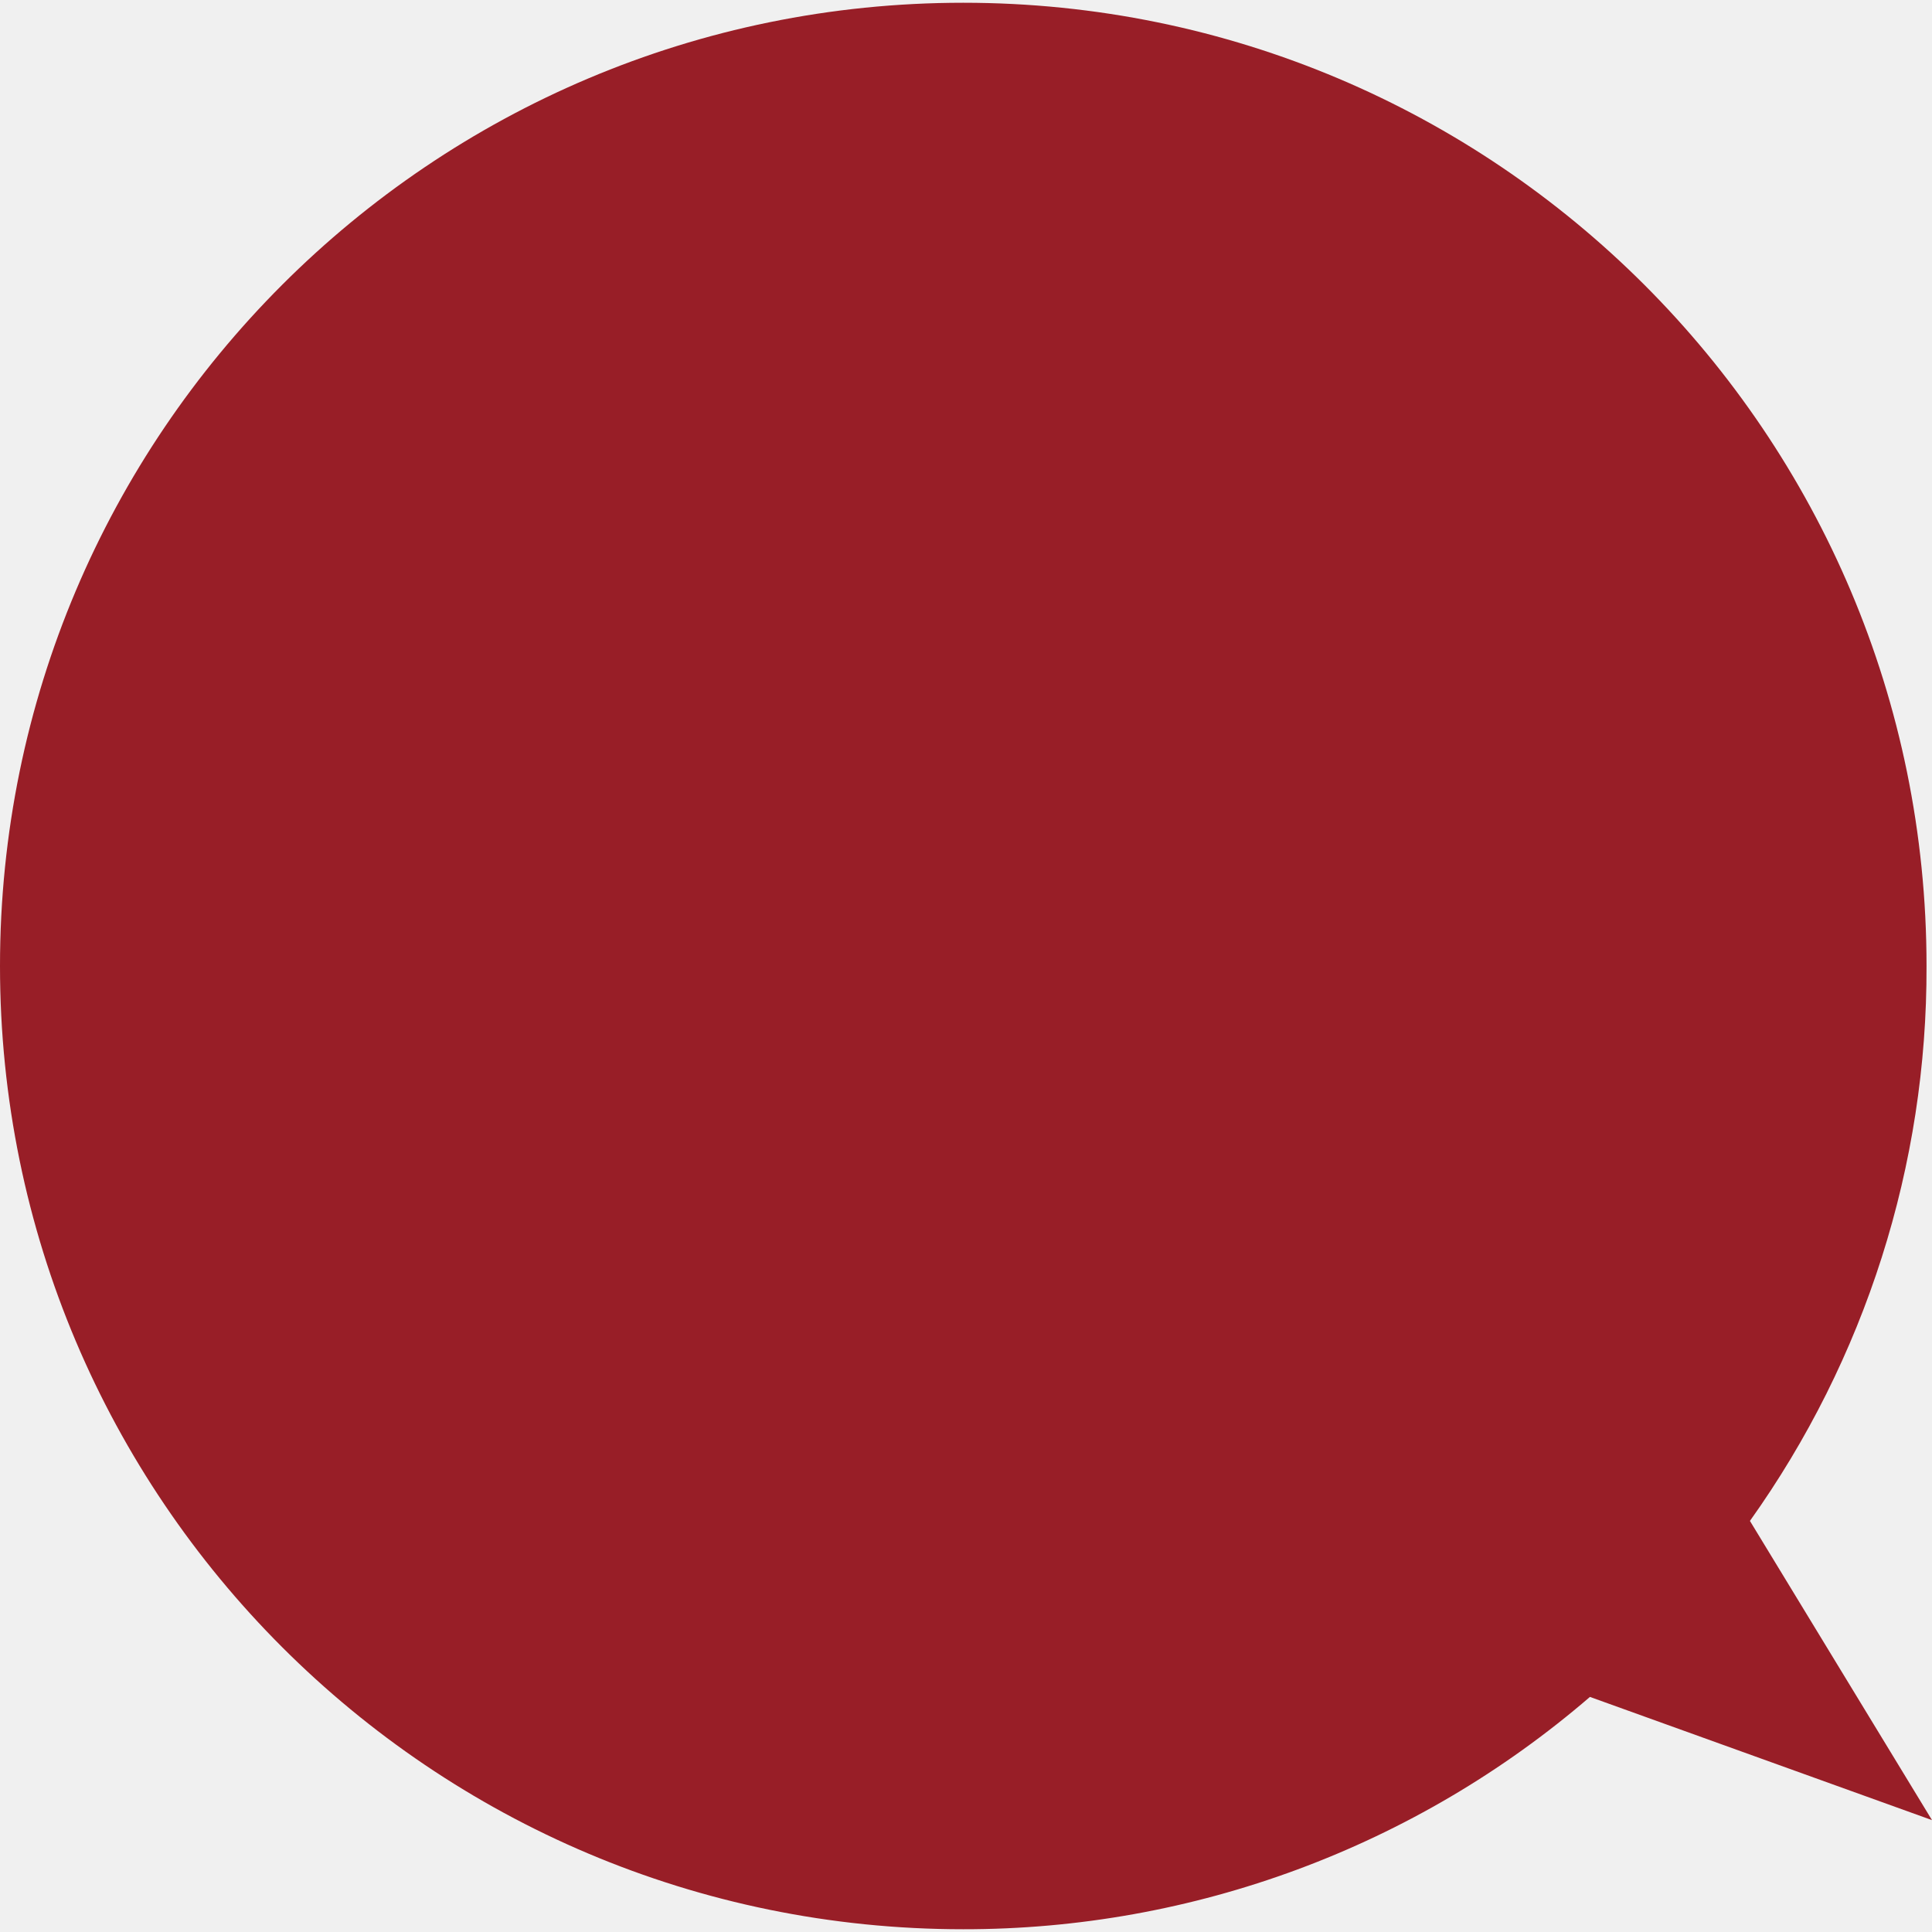
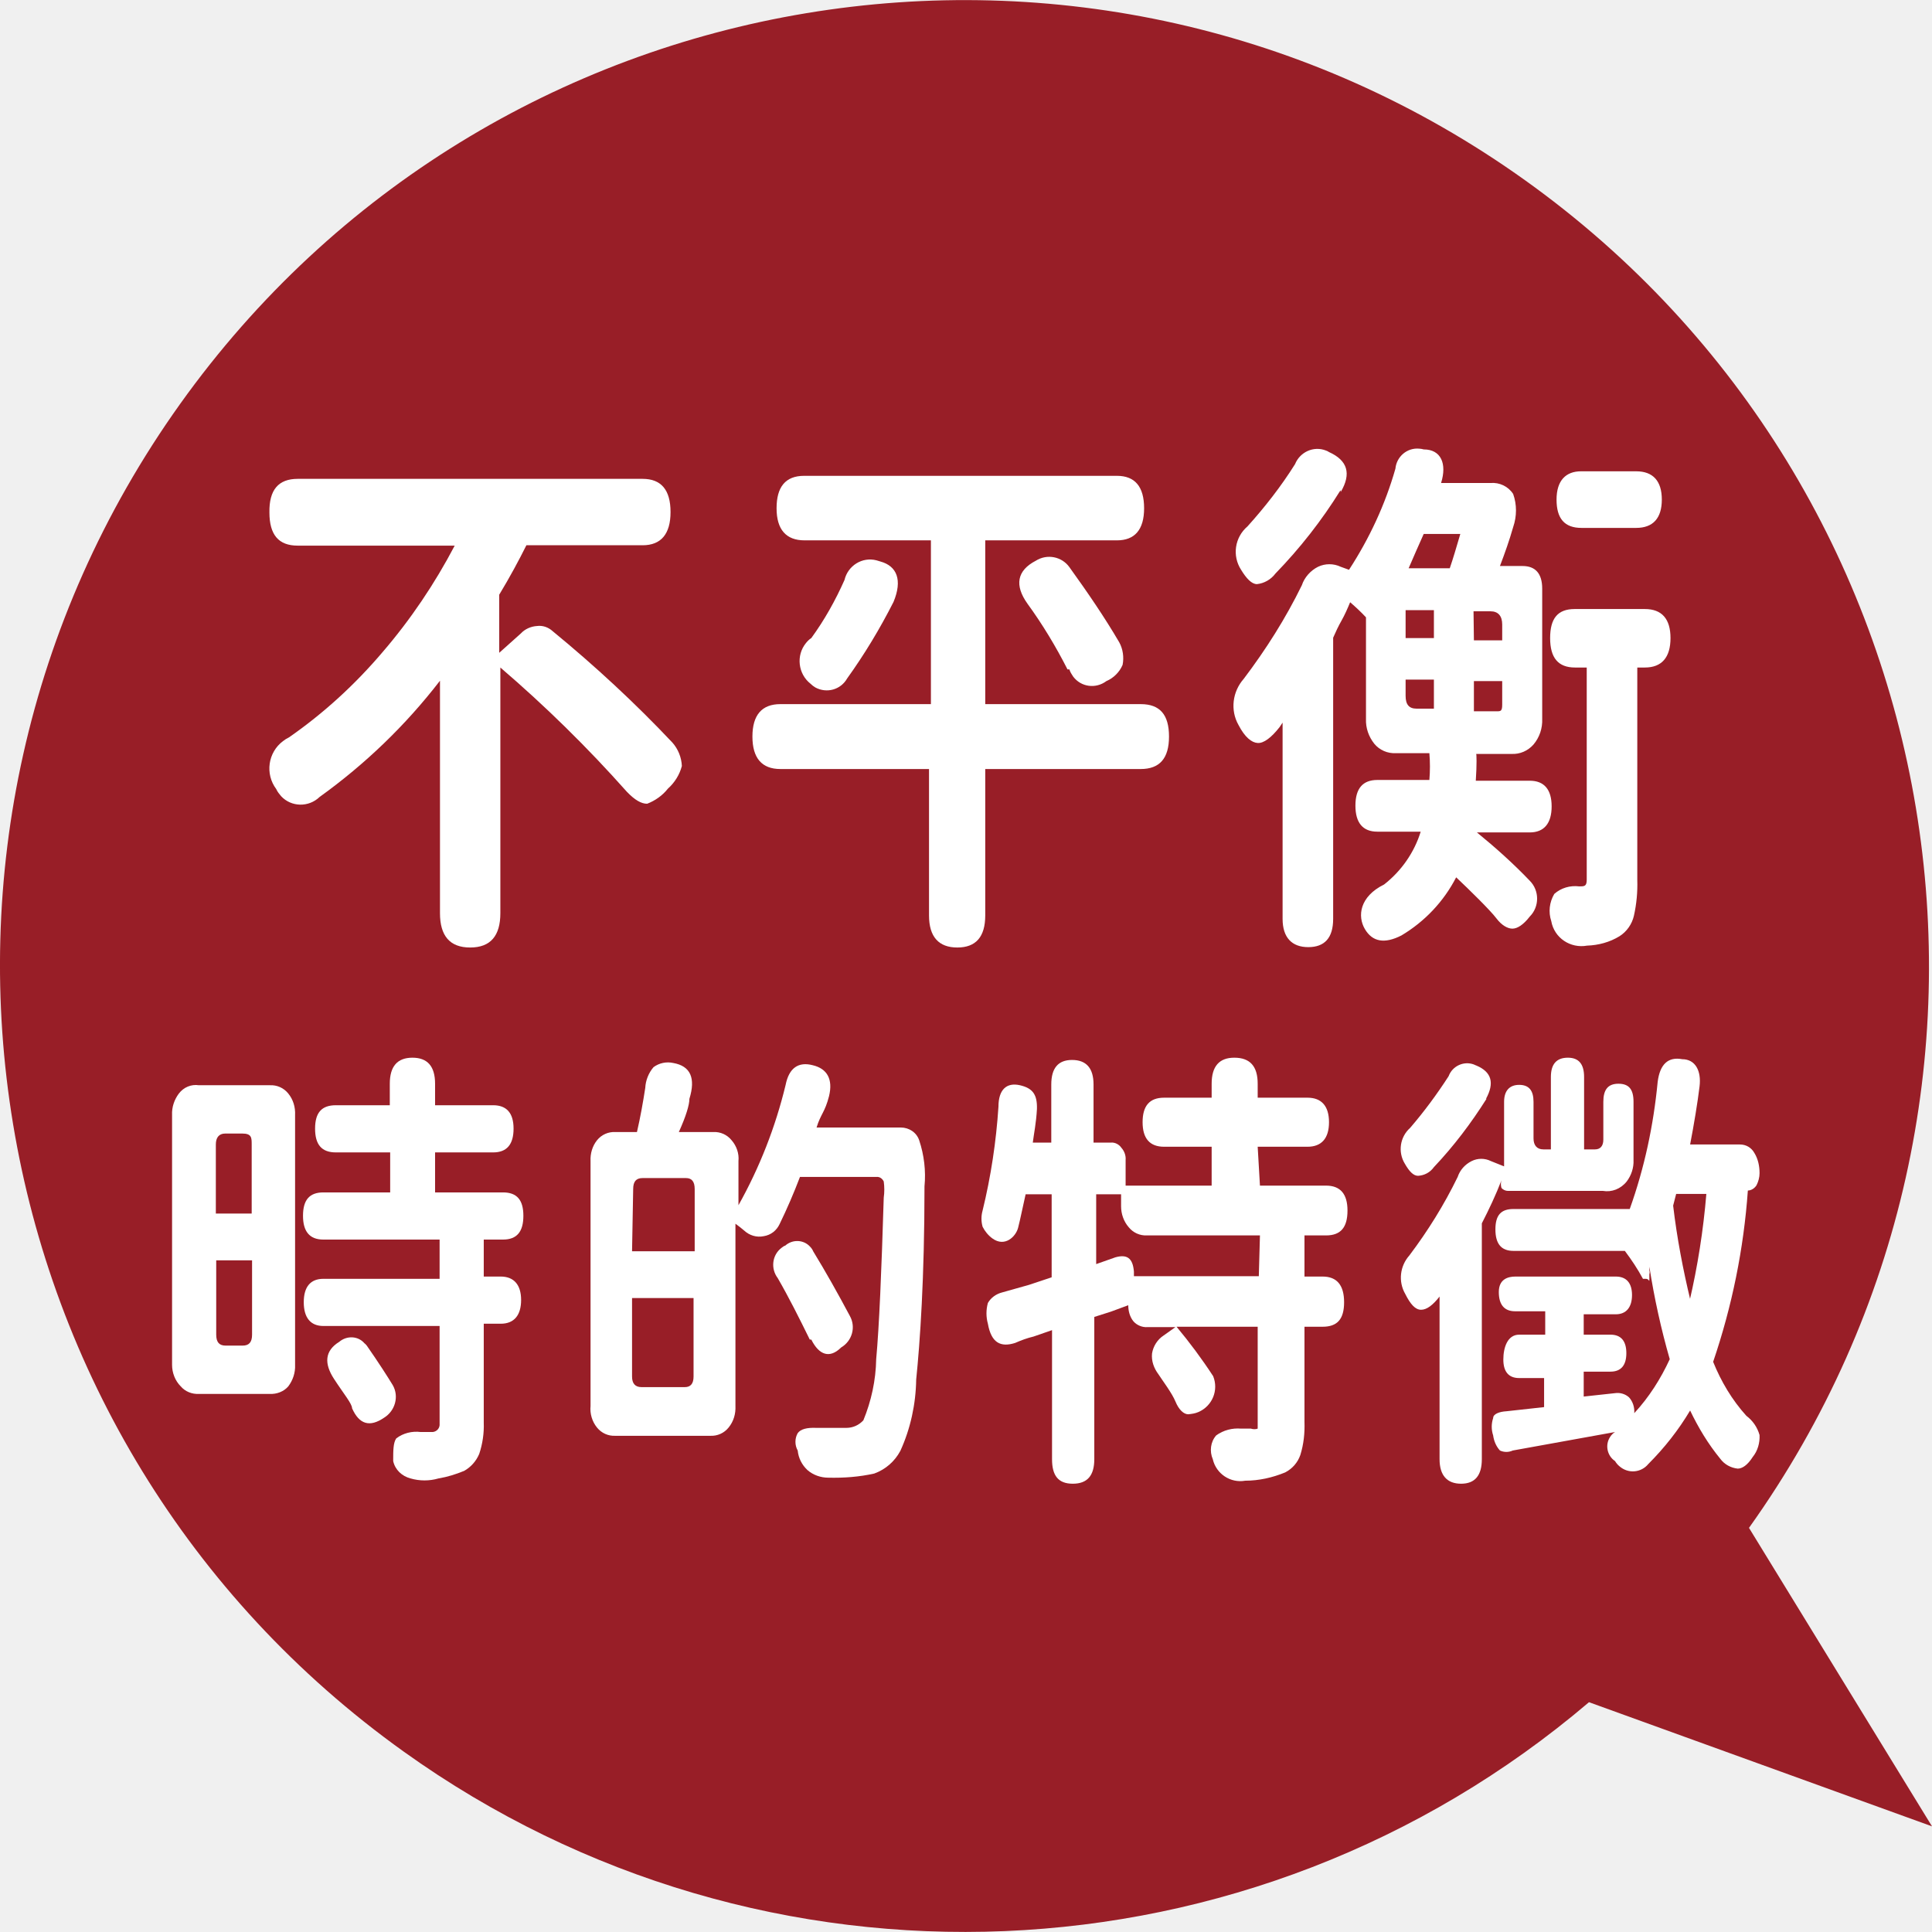
- <svg xmlns="http://www.w3.org/2000/svg" id="圖層_1" data-name="圖層 1" viewBox="0 0 512 512">
-   <defs>
-     <style>.cls-1{fill:#981e27;}</style>
-   </defs>
-   <path class="cls-1" d="M463.75,403.06A251.9,251.9,0,0,0,510.55,256C510.55,115,396.26.73,255.27.73S0,115,0,256,114.29,511.27,255.27,511.27A254.05,254.05,0,0,0,421.35,449.7L512,482.35Z" />
+ <svg xmlns="http://www.w3.org/2000/svg" version="1.1" id="圖層_1" x="0px" y="0px" viewBox="0 0 512 512" style="enable-background:new 0 0 512 512;" xml:space="preserve">
+   <style type="text/css">
+ 	.st0{fill:#981E27;}
+ 	.st1{fill:#FFFFFF;}
+ </style>
+   <path class="st0" d="M463.5,404.9c82.1-115,55.6-274.9-59.3-357.1S129.8-7.9,47.7,107.1S-7.9,382,107,464.2  c95.3,68.3,224.8,62.9,314.1-13.1L512,484L463.5,404.9z" />
+   <g>
+     <path class="st1" d="M78.9,126.9h91.4c4.9,0,7.4,2.9,7.4,8.8c0,5.8-2.5,8.8-7.4,8.8h-30.8c-2,4-4.3,8.3-7.2,13.1v15.4l5.7-5.1   c1.1-1.2,2.7-1.9,4.3-2c1.5-0.2,3,0.3,4.2,1.4c11.2,9.2,21.8,19,31.7,29.5c1.5,1.7,2.4,3.9,2.5,6.2c-0.6,2.3-1.9,4.4-3.7,6   c-1.4,1.8-3.4,3.2-5.5,4c-1.5,0-3.2-0.9-5.4-3.2c-10.4-11.7-21.6-22.7-33.5-32.9v65.1c0,6-2.6,9.1-8,9.1c-5.4,0-8-3.1-8-9.1v-61.6   c-9.1,11.8-19.8,22.1-31.9,30.8c-2.9,2.8-7.5,2.7-10.2-0.2c-0.5-0.6-1-1.2-1.3-1.9c-3-4-2.2-9.7,1.8-12.7c0.5-0.4,1-0.7,1.6-1   c9.2-6.4,17.5-14,24.8-22.6c7.4-8.6,13.8-18.1,19.1-28.2H78.9c-5.1,0-7.5-2.9-7.5-8.8C71.3,129.8,73.8,126.9,78.9,126.9z" />
+     <path class="st1" d="M213.1,126.1H296c4.8,0,7.2,2.9,7.2,8.6c0,5.7-2.5,8.5-7.2,8.5h-34.9v43.4h41.2c5.1,0,7.5,2.8,7.5,8.6   c0,5.8-2.5,8.6-7.5,8.6h-41.2v38.8c0,5.7-2.5,8.5-7.4,8.5s-7.5-2.8-7.5-8.5v-38.8h-39.4c-4.9,0-7.4-2.9-7.4-8.6   c0-5.7,2.5-8.6,7.4-8.6h39.9v-43.4h-33.5c-4.9,0-7.4-2.9-7.4-8.5S208.1,126.1,213.1,126.1z M236.8,159.5   c-3.6,7.1-7.7,13.9-12.3,20.3c-1.7,3-5.4,4-8.4,2.4c-0.5-0.3-0.9-0.6-1.3-1c-3.3-2.6-3.9-7.5-1.2-10.8c0.4-0.5,0.9-1,1.4-1.3   c3.5-4.8,6.4-10,8.8-15.4c0.9-3.8,4.7-6.2,8.5-5.2c0.3,0.1,0.7,0.2,1,0.3C237.7,150,239.2,153.7,236.8,159.5z M282.9,177.4   c-3.1-6.1-6.6-11.9-10.6-17.4c-3.5-4.9-2.8-8.8,2.2-11.4c3-1.9,6.9-1.1,8.9,1.7c4.9,6.8,9.4,13.4,13.2,19.9c1,1.8,1.3,4,0.9,6   c-0.8,1.9-2.4,3.5-4.3,4.3c-2.8,2.1-6.7,1.6-8.8-1.2c-0.4-0.6-0.8-1.2-1-1.9H282.9z" />
+     <path class="st1" d="M391.1,206.9h14.3c3.8,0,5.8,2.3,5.8,6.8c0,4.5-2,6.9-5.8,6.9h-14c4.9,4,9.6,8.2,14,12.8   c2.6,2.6,2.6,6.9,0,9.5c-1.7,2.2-3.3,3.2-4.6,3.2c-1.2,0-2.8-0.8-4.3-2.8c-1.5-2-7.1-7.5-10.6-10.8c-3.3,6.4-8.3,11.7-14.5,15.4   c-4.5,2.3-7.7,1.7-9.7-1.7c-2-3.4-1.4-8.6,5.1-11.8c4.6-3.6,8-8.5,9.7-14h-11.5c-3.8,0-5.8-2.3-5.8-6.9c0-4.6,2-6.8,5.8-6.8h13.8   c0.2-2.4,0.2-4.7,0-7.1h-8.9c-2.2,0.1-4.3-0.8-5.7-2.5c-1.5-1.9-2.3-4.2-2.2-6.6v-26.9c-1.3-1.4-2.7-2.7-4.2-4   c-0.7,1.7-1.4,3.3-2.3,4.9c-0.8,1.4-1.5,2.9-2.2,4.5v74.5c0,5.1-2.3,7.5-6.6,7.5c-4.3,0-6.8-2.5-6.8-7.5v-52l-0.8,1.2   c-2.2,2.8-4.2,4.3-5.8,4.2s-3.4-1.5-5.1-4.8c-2.2-3.9-1.6-8.8,1.4-12.2c5.9-7.8,11.1-16,15.4-24.8c0.7-2.1,2.3-3.9,4.3-4.9   c1.9-0.9,4.1-0.9,6,0l2.2,0.8c5.4-8.3,9.6-17.3,12.3-26.8c0.3-3.2,3.1-5.6,6.3-5.3c0.4,0,0.8,0.1,1.2,0.2c4.6,0,6.2,3.8,4.6,8.9   l0,0h13.1c2.4-0.2,4.7,0.9,6,2.9c1,2.8,1,5.9,0,8.8c-1,3.5-2.2,6.9-3.5,10.3h6c3.4,0,5.2,2,5.2,6v34.5c0.1,2.5-0.7,4.9-2.3,6.8   c-1.5,1.7-3.6,2.6-5.8,2.5h-9.4C391.3,199.8,391.4,202.5,391.1,206.9z M355.2,130c-4.9,7.9-10.7,15.3-17.2,22   c-1.2,1.6-3,2.6-4.9,2.8c-1.4,0-2.8-1.5-4.2-3.8c-2.4-3.7-1.7-8.6,1.7-11.5c4.6-5.1,8.9-10.6,12.6-16.5c1.3-3.2,4.9-4.9,8.2-3.6   c0.3,0.1,0.5,0.2,0.8,0.4c4.9,2.2,6,5.7,3.1,10.6V130z M380,161.7h-7.5v7.4h7.5V161.7z M380,180.1h-7.5v4.3c0,2.3,0.9,3.4,2.9,3.4   h4.6V180.1z M375.3,146l-2,4.6h10.9c0.9-2.6,1.8-5.7,2.8-9.1h-9.7L375.3,146z M390.6,169.7h7.5v-4.2c0-2.3-1.1-3.5-3.1-3.5h-4.5   L390.6,169.7z M390.6,188.5h6c1.1,0,1.5,0,1.5-1.8v-6.2h-7.5V188.5z M417.3,161.4h18.6c4.5,0,6.8,2.6,6.8,7.7s-2.3,7.8-6.8,7.8h-2   v56.3c0.1,3.2-0.2,6.4-0.9,9.5c-0.5,2.2-1.9,4.2-3.8,5.4c-2.6,1.6-5.6,2.4-8.6,2.5c-4.4,0.8-8.7-2-9.5-6.5c-0.8-2.4-0.5-5,0.8-7.2   c1.8-1.6,4.2-2.3,6.6-2l0,0c1.4,0,2,0,2-1.8v-56.2h-3.1c-4.5,0-6.6-2.6-6.6-7.8s2-7.7,6.5-7.7H417.3z M419.1,124.9h14.5   c4.5,0,6.8,2.6,6.8,7.5c0,4.9-2.3,7.5-6.8,7.5h-14.5c-4.5,0-6.6-2.5-6.6-7.5c0-5.1,2.5-7.5,6.5-7.5H419.1z" />
+     <path class="st1" d="M52.7,287.6h18.8c1.9-0.1,3.7,0.7,4.9,2.2c1.3,1.6,1.9,3.6,1.8,5.7v66.2c0.1,2.1-0.6,4.1-1.8,5.7   c-1.2,1.4-3.1,2.1-4.9,2H52.7c-1.8,0.1-3.6-0.6-4.8-2c-1.5-1.5-2.3-3.6-2.3-5.7v-66.2c-0.1-2.1,0.6-4.1,1.8-5.7   C48.7,288.1,50.7,287.3,52.7,287.6z M66.7,321.6v-18.3c0-1.8,0-2.9-2.5-2.9h-4.5c-1.7,0-2.5,1.1-2.5,2.9v18.3H66.7z M57.3,334v19.7   c0,2,0.8,2.9,2.5,2.9h4.5c1.7,0,2.5-0.9,2.5-2.9V334H57.3z M116.4,328.5H85.7c-3.7,0-5.4-2.2-5.4-6.3c0-4.2,1.7-6.2,5.4-6.2h17.7   v-10.6H89c-3.7,0-5.5-2-5.5-6.3c0-4.3,1.8-6.2,5.5-6.2h14.3v-5.7c0-4.6,2-6.9,6-6.9c4,0,6,2.3,6,6.9v5.7h15.4c3.5,0,5.4,2,5.4,6.2   c0,4.2-1.8,6.3-5.4,6.3h-15.4V316h18c3.7,0,5.4,2,5.4,6.2c0,4.2-1.7,6.3-5.4,6.3h-5.1v9.8h4.5c3.5,0,5.4,2.2,5.4,6.2   c0,4-1.8,6.3-5.4,6.3h-4.5V377c0.1,2.8-0.3,5.6-1.2,8.3c-0.8,1.9-2.2,3.5-4,4.5c-2.2,0.9-4.4,1.6-6.8,2c-2.4,0.7-5,0.7-7.4,0   c-2.3-0.6-4.1-2.3-4.6-4.6c0-2.8,0-4.8,0.8-6c1.8-1.4,4.2-2,6.5-1.7h2.8c1.1,0.1,2.1-0.7,2.2-1.8c0-0.1,0-0.2,0-0.3v-26H85.7   c-3.4,0-5.2-2.2-5.2-6.3s1.8-6.2,5.2-6.2h30.8V328.5z M97.2,356.6c3.2,4.6,5.5,8.2,6.9,10.5c1.7,3,0.6,6.8-2.3,8.6   c-3.8,2.6-6.6,1.8-8.5-2.5c0-1.2-2.2-3.8-4.8-7.8c-2.6-4-2.5-7.4,1.4-9.8c2-1.7,5-1.6,6.7,0.4C96.9,356.2,97,356.4,97.2,356.6z" />
+     <path class="st1" d="M216.4,298.8h22.3c2.2,0,4.2,1.3,4.9,3.4c1.3,3.9,1.8,8.1,1.4,12.2c0,24.5-1.2,41.4-2.2,51.2   c-0.1,6.5-1.5,13-4.2,18.9c-1.5,2.8-3.9,4.9-6.9,6c-4,0.9-8.1,1.2-12.2,1.1c-2,0-4-0.7-5.5-2c-1.5-1.4-2.4-3.2-2.6-5.2l0,0   c-0.8-1.4-0.8-3.2,0-4.6c0.8-1.1,2.5-1.5,4.9-1.4h8c1.7,0,3.3-0.7,4.5-2c2.1-5.1,3.3-10.6,3.4-16.2c0.8-8.8,1.4-23.1,2-42.8   c0.2-1.4,0.2-2.9,0-4.3c-0.4-0.8-1.1-1.3-2-1.2H212c-1.6,4.2-3.4,8.4-5.4,12.5c-0.8,1.7-2.3,2.9-4.2,3.2c-1.9,0.4-3.8-0.2-5.2-1.5   l-1.1-0.9l-1.2-0.9v48.3c0.1,2.1-0.5,4.1-1.8,5.7c-1.2,1.5-3,2.3-4.9,2.2h-25.1c-1.9,0.1-3.7-0.7-4.9-2.2c-1.3-1.6-1.9-3.7-1.7-5.7   v-64.9c-0.1-2,0.5-4,1.7-5.5c1.2-1.5,3-2.3,4.9-2.2h5.7c0.9-3.9,1.6-7.8,2.2-11.7c0.1-2,0.9-4,2.2-5.5c1.5-1.1,3.4-1.5,5.2-1.1   c4.6,0.8,6,4,4.3,9.5c0,1.6-0.9,4.6-2.8,8.8h9.1c1.9-0.1,3.7,0.7,4.9,2.2c1.3,1.5,2,3.5,1.8,5.5v11.7c5.6-10,9.8-20.7,12.5-31.9   c0.9-4.5,3.4-6.2,7.2-5.2c3.8,0.9,5.4,3.7,4.3,8.2C218.6,294.8,217.5,295.2,216.4,298.8z M167.5,331.6h16.6v-16.5   c0-2-0.8-2.9-2.3-2.9h-11.5c-1.7,0-2.5,0.9-2.5,2.9L167.5,331.6z M183.8,344h-16.3v20.8c0,1.8,0.8,2.8,2.5,2.8h11.5   c1.5,0,2.3-0.9,2.3-2.8V344z M214.6,355c-2.8-5.7-5.5-11.1-8.5-16.3c-1.9-2.5-1.5-6.1,1-8c0.3-0.2,0.6-0.5,1-0.6   c1.9-1.7,4.8-1.6,6.5,0.2c0.4,0.4,0.7,0.8,0.9,1.3c3.3,5.4,6.5,11.1,9.7,17.1c1.7,3,0.6,6.7-2.3,8.4c0,0-0.1,0.1-0.1,0.1   c-2.9,2.8-5.7,2-7.8-2.2H214.6z" />
+     <path class="st1" d="M333.9,314.2h17.5c3.8,0,5.7,2.2,5.7,6.6c0,4.5-1.8,6.6-5.7,6.6h-5.7v10.9h4.8c3.8,0,5.7,2.3,5.7,6.8   c0,4.5-1.8,6.5-5.7,6.5h-4.8v25.2c0.1,3-0.2,5.9-1.1,8.8c-0.7,2-2.1,3.6-4,4.6c-3.4,1.4-7,2.2-10.6,2.2c-3.9,0.7-7.7-1.8-8.6-5.7   c-0.9-2.1-0.6-4.6,0.9-6.3c1.9-1.4,4.3-2,6.6-1.8h2.6c0.6,0.2,1.3,0.2,1.8,0c0,0,0-0.8,0-1.5v-25.5h-21.5c3.5,4.2,6.7,8.5,9.7,13.1   c1.5,3.7-0.2,7.9-3.9,9.5c-0.9,0.4-1.8,0.5-2.7,0.6c-1.2,0-2.5-1.2-3.4-3.4c-0.9-2.2-3.4-5.5-4.5-7.2c-1.2-1.6-1.9-3.5-1.7-5.5   c0.3-1.9,1.4-3.7,3.1-4.8l3.1-2.2h-7.4c-1.4,0.1-2.8-0.5-3.7-1.5c-1-1.2-1.4-2.8-1.4-4.3l0,0l-4.6,1.7L290,349v37.7   c0,4.3-1.8,6.5-5.7,6.5s-5.5-2.2-5.5-6.5v-34.2l-4.9,1.7c-1.7,0.4-3.3,1-4.9,1.7c-3.8,1.2-6.3,0-7.2-5.1c-0.5-1.8-0.5-3.7,0-5.5   c0.8-1.4,2.2-2.4,3.8-2.8l7.1-2l6-2v-22h-6.9c-0.8,3.5-1.4,6.6-2,8.9s-3.5,5.2-6.8,2.8c-1.1-0.8-2-1.9-2.6-3.1   c-0.4-1.4-0.4-2.9,0-4.3c2.2-9,3.6-18.3,4.2-27.5c0-4.6,2.2-6.5,5.7-5.7c3.5,0.8,4.6,2.6,4.5,6.3c-0.2,3.7-0.8,6.5-1.1,8.9h4.9   v-15.4c0-4.3,1.8-6.5,5.5-6.5c3.8,0,5.7,2.2,5.7,6.5v15.4h4.6c1.1-0.1,2.2,0.5,2.8,1.4c0.8,0.9,1.2,2.1,1.1,3.2v6.8h22.8v-10.3   h-12.6c-3.8,0-5.7-2.2-5.7-6.5c0-4.3,1.8-6.5,5.7-6.5h12.6v-3.7c0-4.6,2-6.9,6-6.9c4.2,0,6.2,2.3,6.2,6.9v3.7h13.2   c3.7,0,5.7,2.2,5.7,6.5c0,4.3-2,6.5-5.7,6.5h-13.2L333.9,314.2z M333.9,327.4H304c-1.9,0.1-3.7-0.7-4.9-2.2c-1.3-1.5-2-3.5-2-5.5   v-3.2h-6.6v18.5l5.1-1.8c2.9-0.8,4.6,0,4.9,3.8v1.2h33.1L333.9,327.4z" />
+     <path class="st1" d="M424.8,315.6h-25.2c-0.6,0-1.3-0.3-1.7-0.8c-0.2-0.6-0.2-1.4,0-2l0,0c-1.5,3.9-3.3,7.7-5.2,11.4v62.5   c0,4.3-1.8,6.5-5.5,6.5c-3.7,0-5.7-2.2-5.7-6.5v-44.2c0.1,0.4,0.1,0.7,0,1.1c-1.8,2.3-3.4,3.5-4.9,3.5c-1.5,0-2.8-1.4-4.2-4.2   c-1.9-3.3-1.4-7.4,1.1-10.2c4.9-6.5,9.2-13.4,12.8-20.8c0.6-1.8,1.9-3.3,3.7-4.2c1.6-0.8,3.5-0.8,5.1,0l3.5,1.4v-17.1   c0-2.9,1.4-4.5,4-4.5s3.8,1.5,3.8,4.5v9.7c0,1.8,0.9,2.9,2.6,2.9h2v-19.2c0-3.4,1.5-5.1,4.5-5.1c2.9,0,4.3,1.7,4.3,5.1v19.2h2.9   c1.4,0,2.2-0.9,2.2-2.6v-10c0-3.2,1.2-4.8,4-4.8s4,1.5,4,4.8v15.4c0.1,2.1-0.6,4.1-1.8,5.7C429.5,315.1,427.1,316,424.8,315.6z    M394,291.1c-4.1,6.5-8.7,12.6-14,18.2c-1,1.4-2.5,2.2-4.2,2.3c-1.2,0-2.3-1.1-3.5-3.2c-1.9-3.1-1.3-7.1,1.4-9.5   c3.7-4.3,7.1-8.9,10.2-13.7c1-2.7,4-4.1,6.7-3.1c0.2,0.1,0.4,0.2,0.7,0.3c4,1.7,4.8,4.6,2.5,8.8H394z M401.6,338.3h26.6   c2.8,0,4.3,1.7,4.3,4.9s-1.5,5.1-4.3,5.1h-8.5v5.4h7.1c2.8,0,4.2,1.7,4.2,4.9c0,3.2-1.4,4.9-4.2,4.9h-7.1v6.6l8.3-0.9   c1.3-0.2,2.7,0.2,3.7,1.1c1,1.1,1.5,2.6,1.4,4.2l0,0c3.9-4.2,7-9.1,9.4-14.3c-2.3-8-4.1-16.2-5.4-24.5v0.9c0.1,0.4,0.1,0.7,0,1.1   c0,0,0,0,0,1.2c0,1.2,0,0-0.9,0h-0.8c-1.4-2.6-3-5-4.8-7.4h-29.5c-3.2,0-4.8-1.8-4.8-5.7c0-3.8,1.5-5.4,4.8-5.4h30.8   c3.9-10.9,6.3-22.2,7.4-33.7c0.6-4.7,2.8-6.7,6.5-6c3.5,0,5.1,3.1,4.6,7.2c-0.5,4.2-1.5,10.2-2.5,15.4h13.2c1.6,0,3,0.8,3.8,2.2   c1,1.6,1.4,3.5,1.4,5.4c0,1.1-0.3,2.2-0.8,3.2c-0.5,0.8-1.4,1.4-2.3,1.4l0,0c-1.1,15.5-4.2,30.7-9.2,45.4c2.1,5.2,5,10.1,8.8,14.3   c1.7,1.3,2.9,3,3.5,5.1c0.1,2.1-0.5,4.2-1.8,5.8c-1.4,2.2-2.8,3.1-4,3.1c-1.8-0.2-3.5-1.1-4.6-2.6c-3.2-3.9-5.8-8.2-8-12.8   c-3.1,5.2-6.8,9.9-11.1,14.2c-1.9,2.3-5.3,2.6-7.6,0.6c-0.5-0.4-0.9-0.9-1.2-1.4c-2.1-1.4-2.7-4.3-1.3-6.4c0.3-0.5,0.8-1,1.3-1.3   l0,0l-27.1,4.9c-1.1,0.5-2.3,0.5-3.4,0c-1-1.1-1.6-2.5-1.8-4c-0.5-1.5-0.5-3.1,0-4.6c0-1.1,1.7-1.7,3.5-1.8l10-1.1v-7.7h-6.6   c-2.8,0-4.2-1.7-4.2-4.9c0-3.2,1.1-6.6,4.2-6.6h6.9v-6.2h-8c-2.8,0-4.3-1.7-4.3-5.1S399.6,338.3,401.6,338.3z M447.7,345   c2.2-9.4,3.7-19,4.5-28.6h-8l-0.8,3.1c1,8.5,2.6,16.9,4.6,25.2L447.7,345z" />
+   </g>
</svg>
